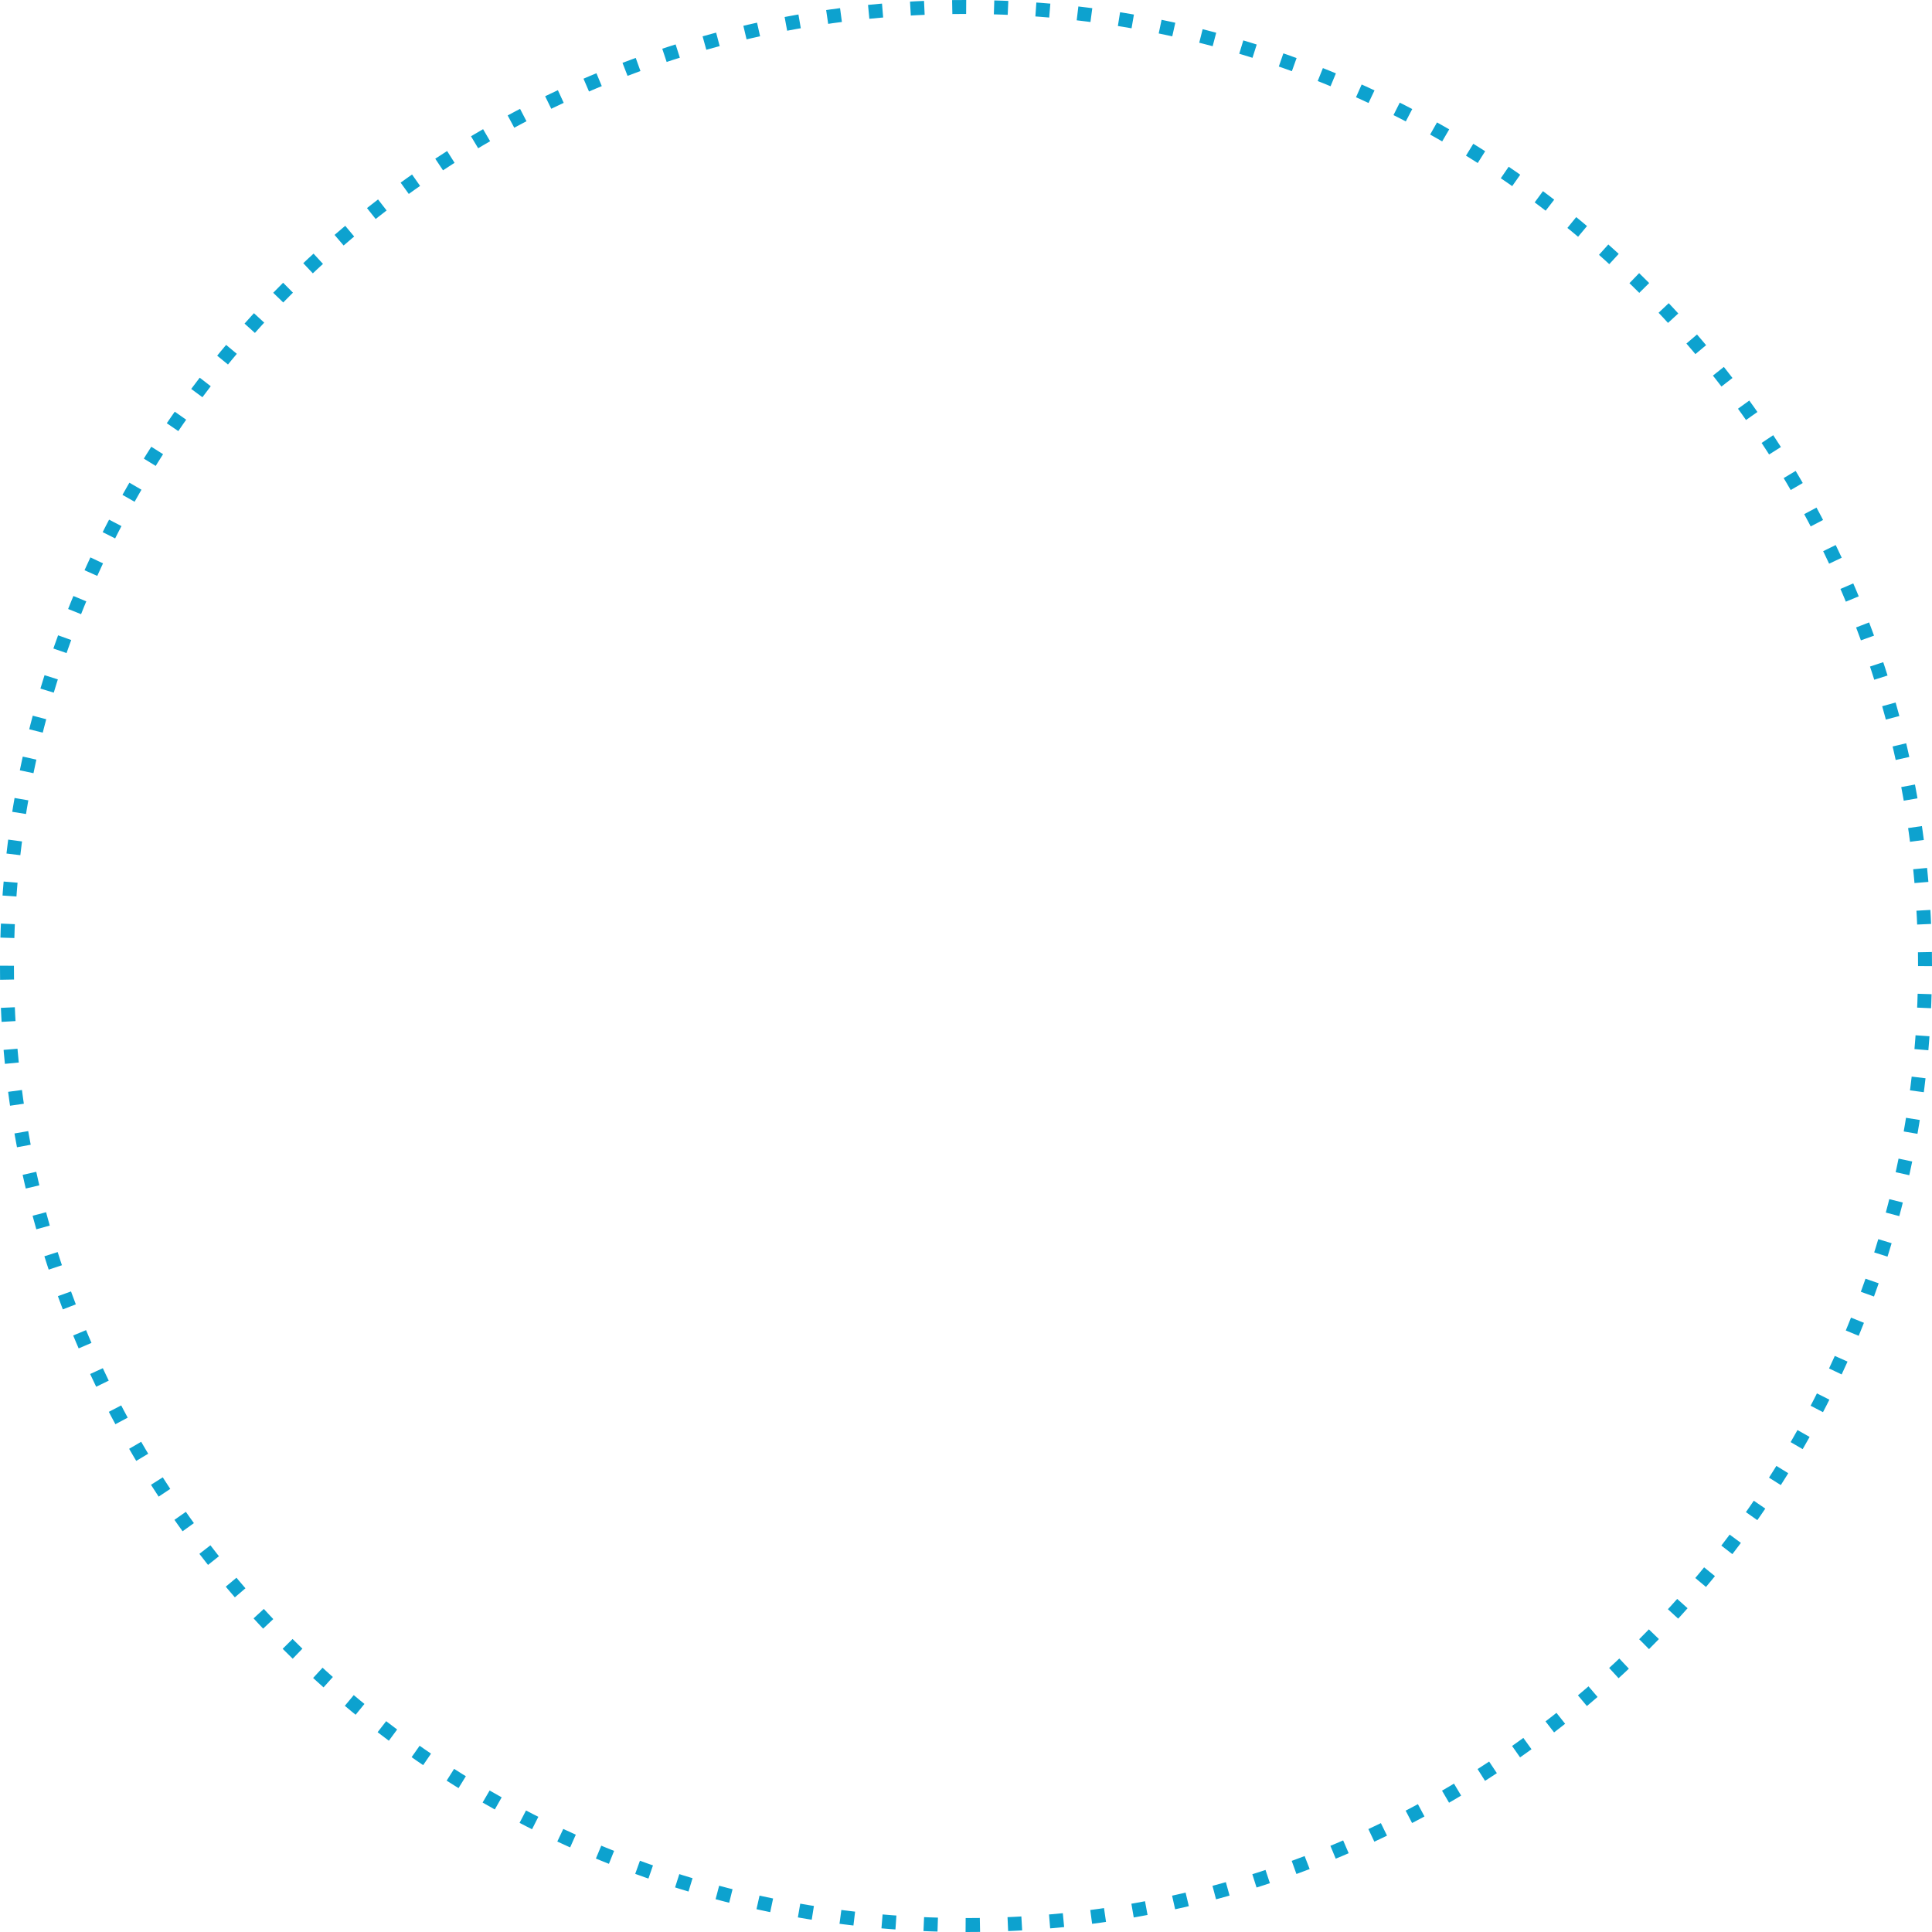
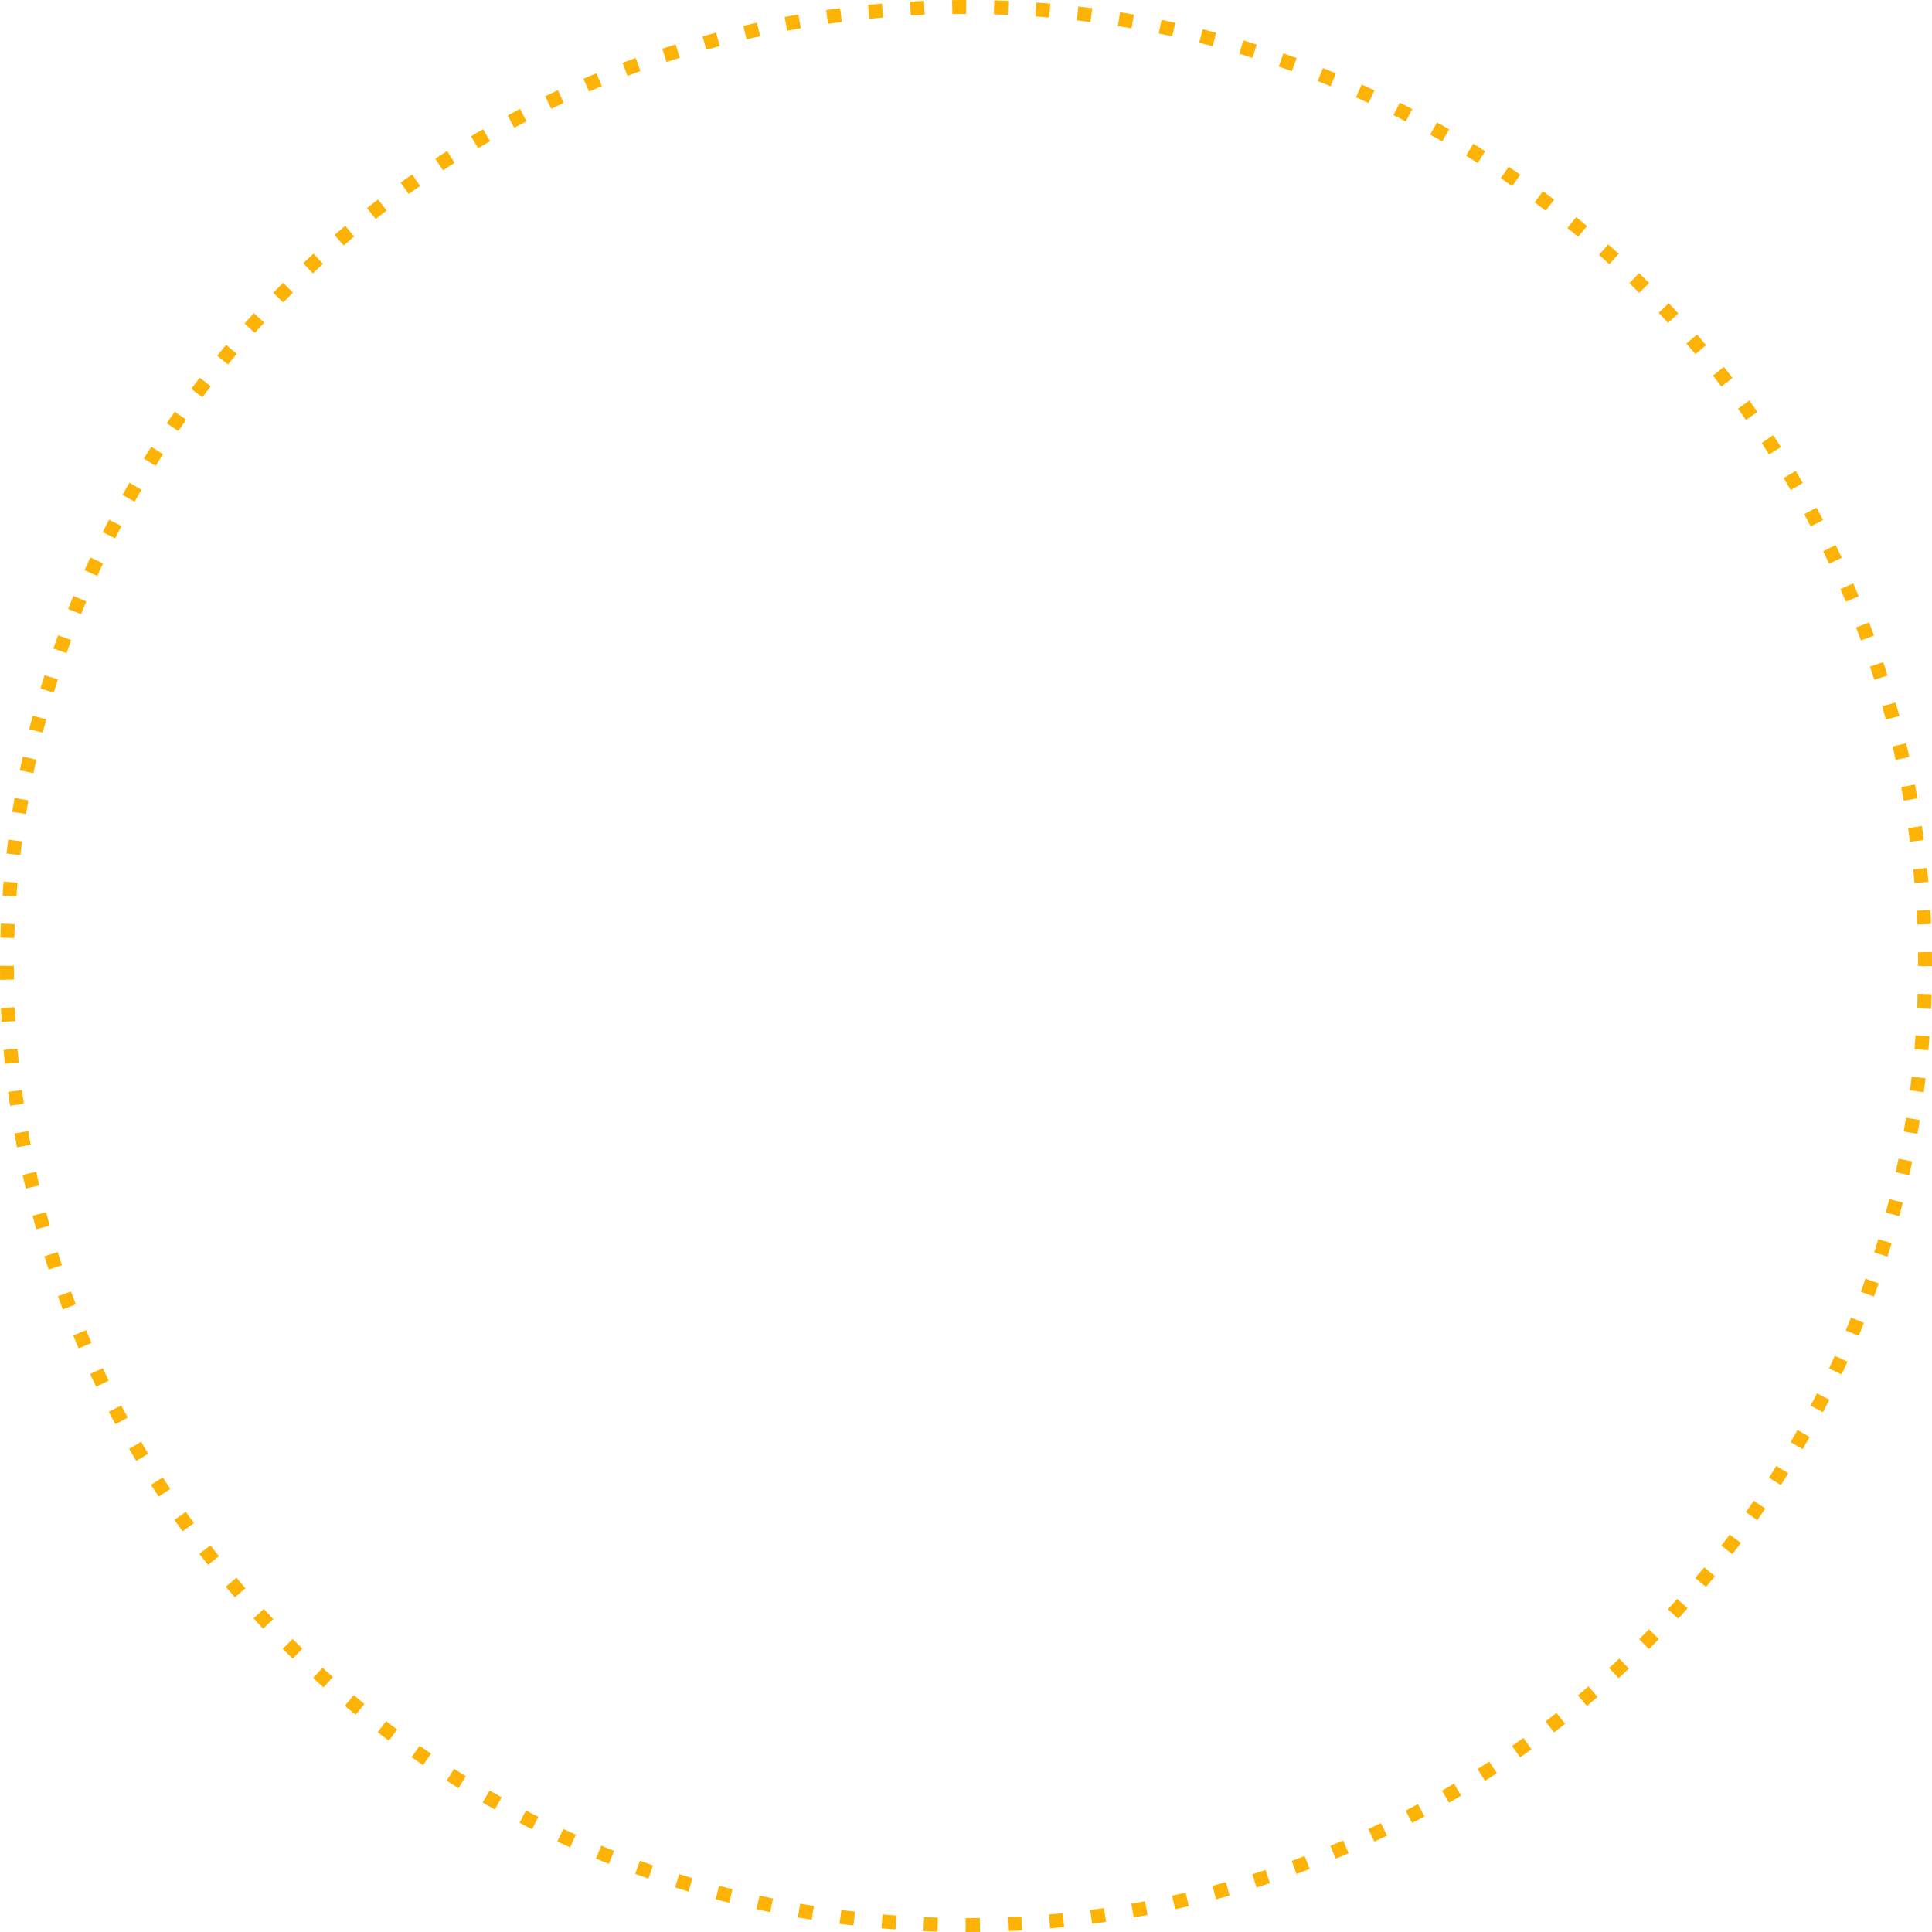
<svg xmlns="http://www.w3.org/2000/svg" width="350px" height="350px" viewBox="0 0 277 277" version="1.1">
  <defs />
  <g id="Symbols" stroke="none" stroke-width="2" fill="none" fill-rule="evenodd" stroke-dasharray="2,4">
-     <g id="diagram-circle-2" transform="translate(1, 1)" stroke="#0da2cf">
+     <g id="diagram-circle-2" transform="translate(1, 1)" stroke="#fdb306">
      <g id="Invent">
        <g id="O">
          <path d="M137.5,275 C213.439,275 275,213.439 275,137.5 C275,61.561 213.439,0 137.5,0 C61.561,0 0,61.561 0,137.5 C0,213.439 61.561,275 137.5,275 Z" id="Reserach-Circle" />
        </g>
      </g>
    </g>
  </g>
</svg>
